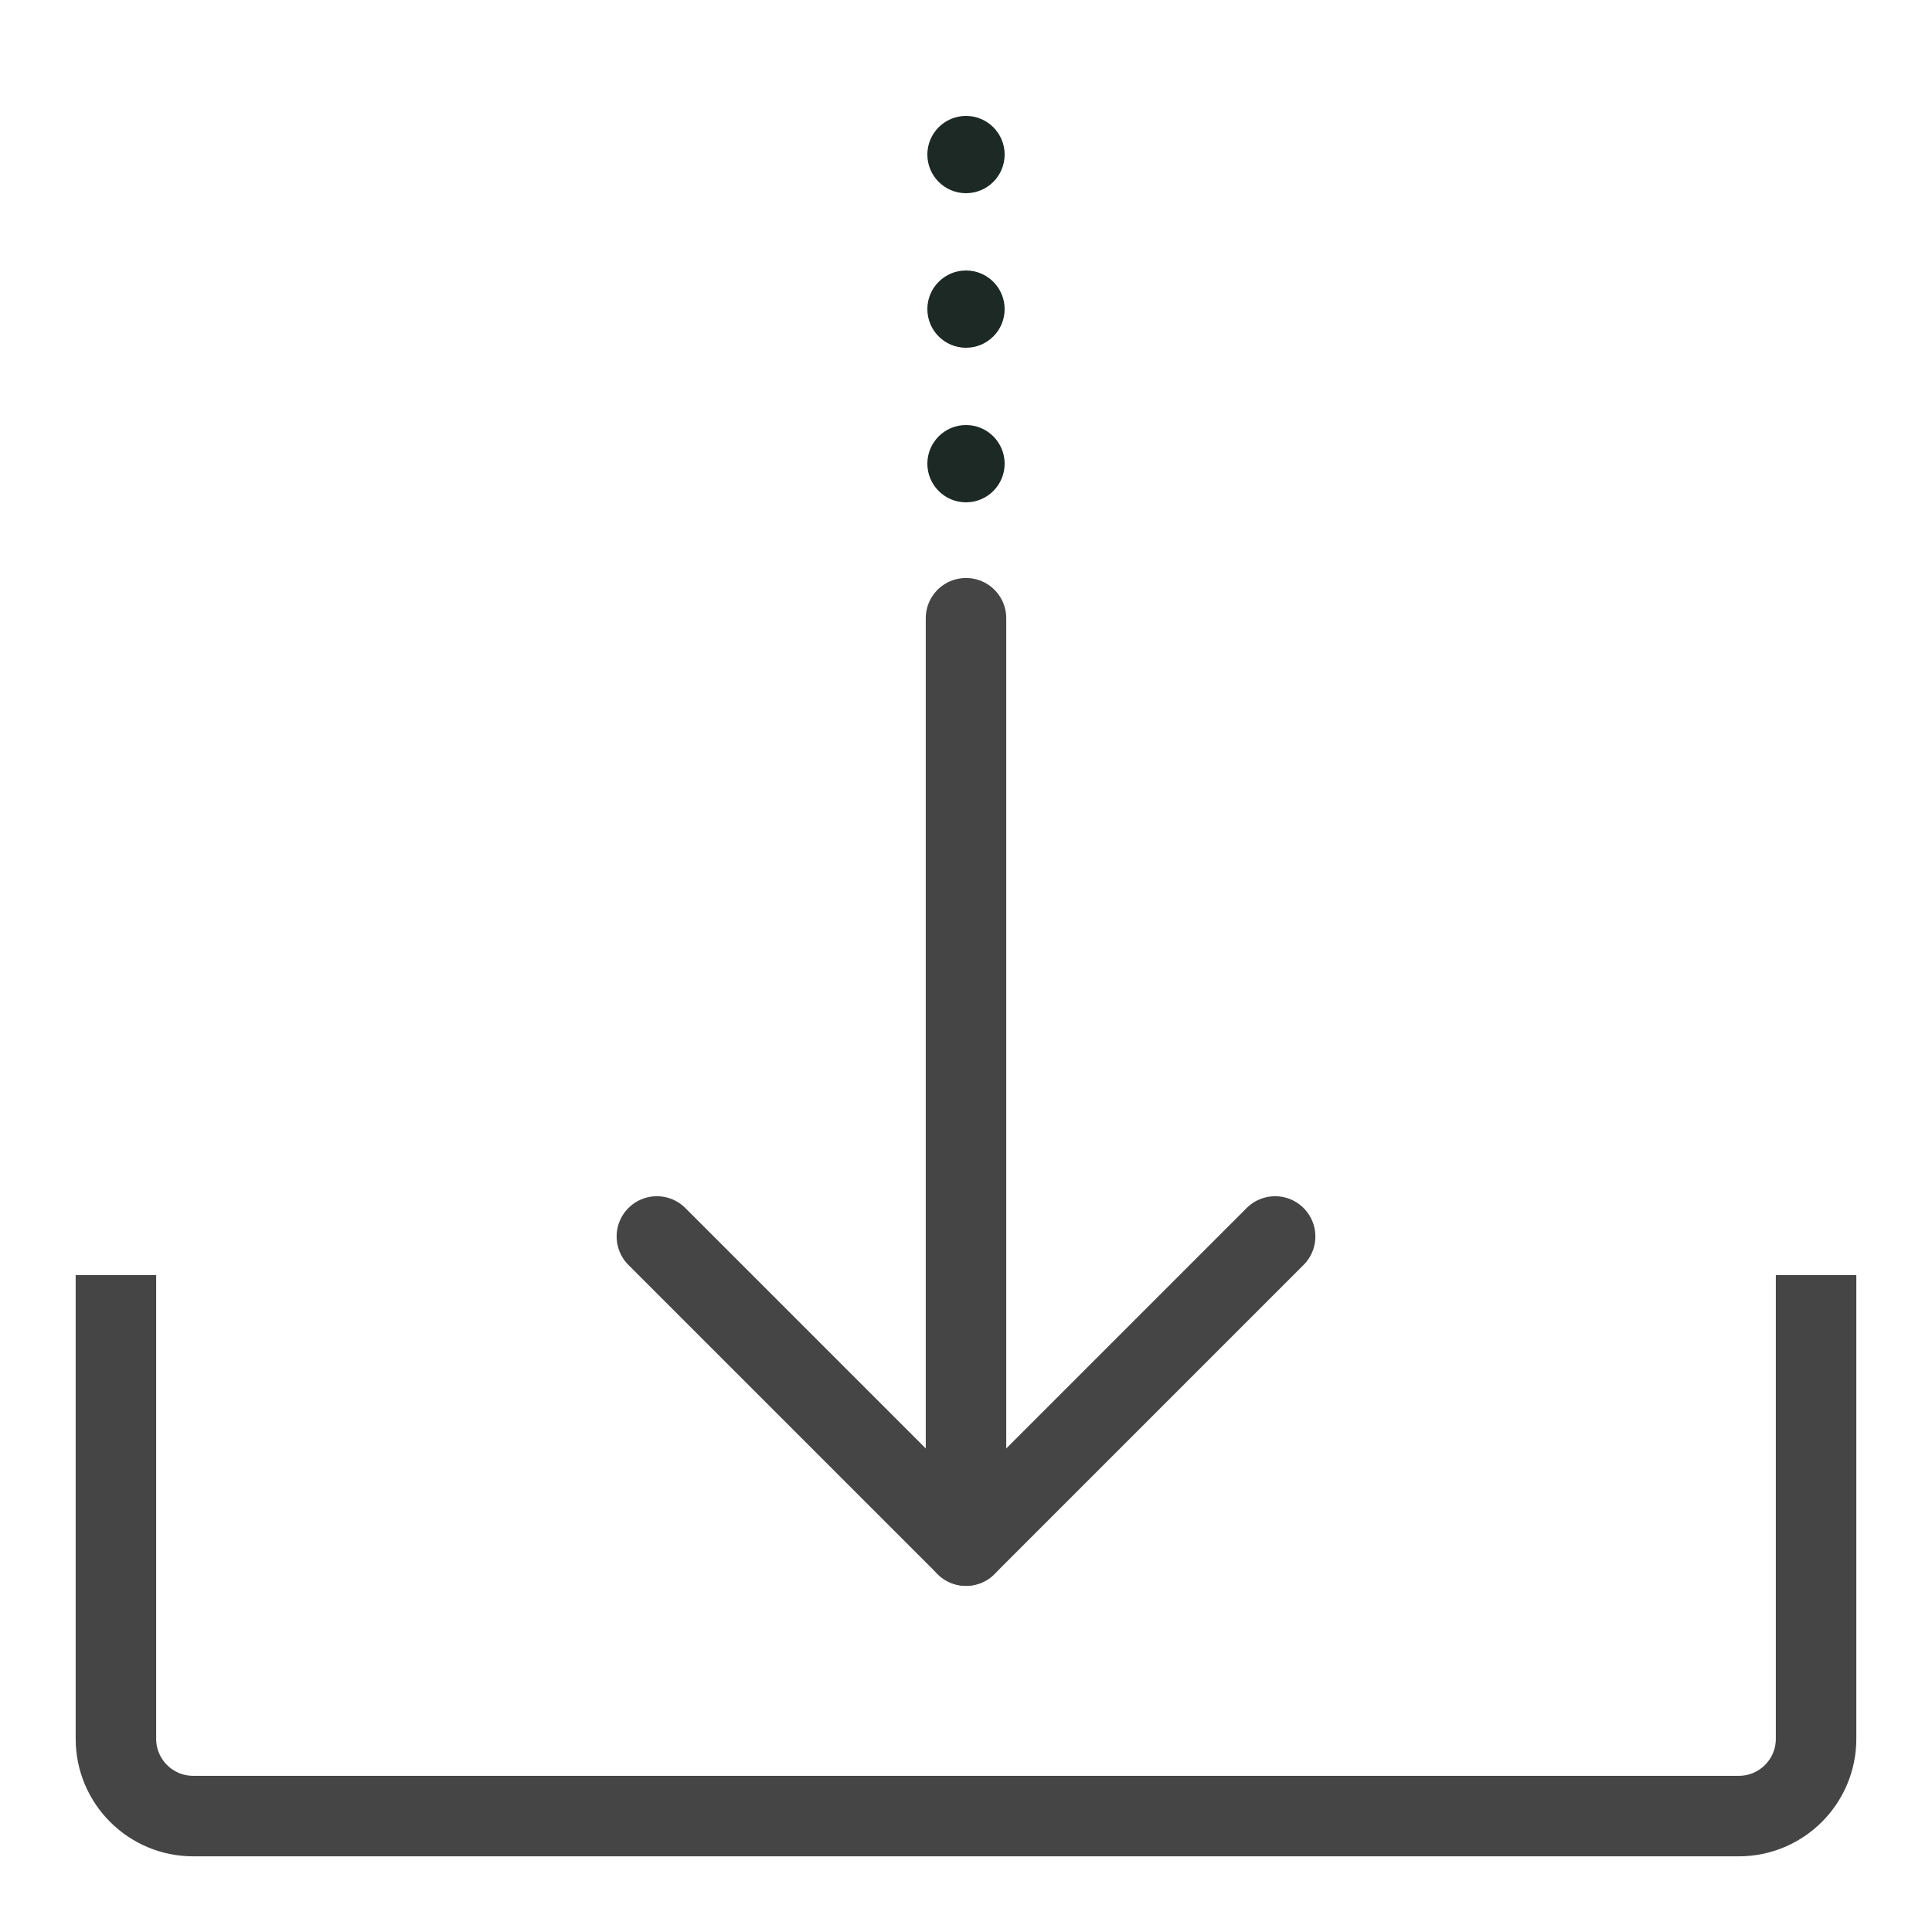
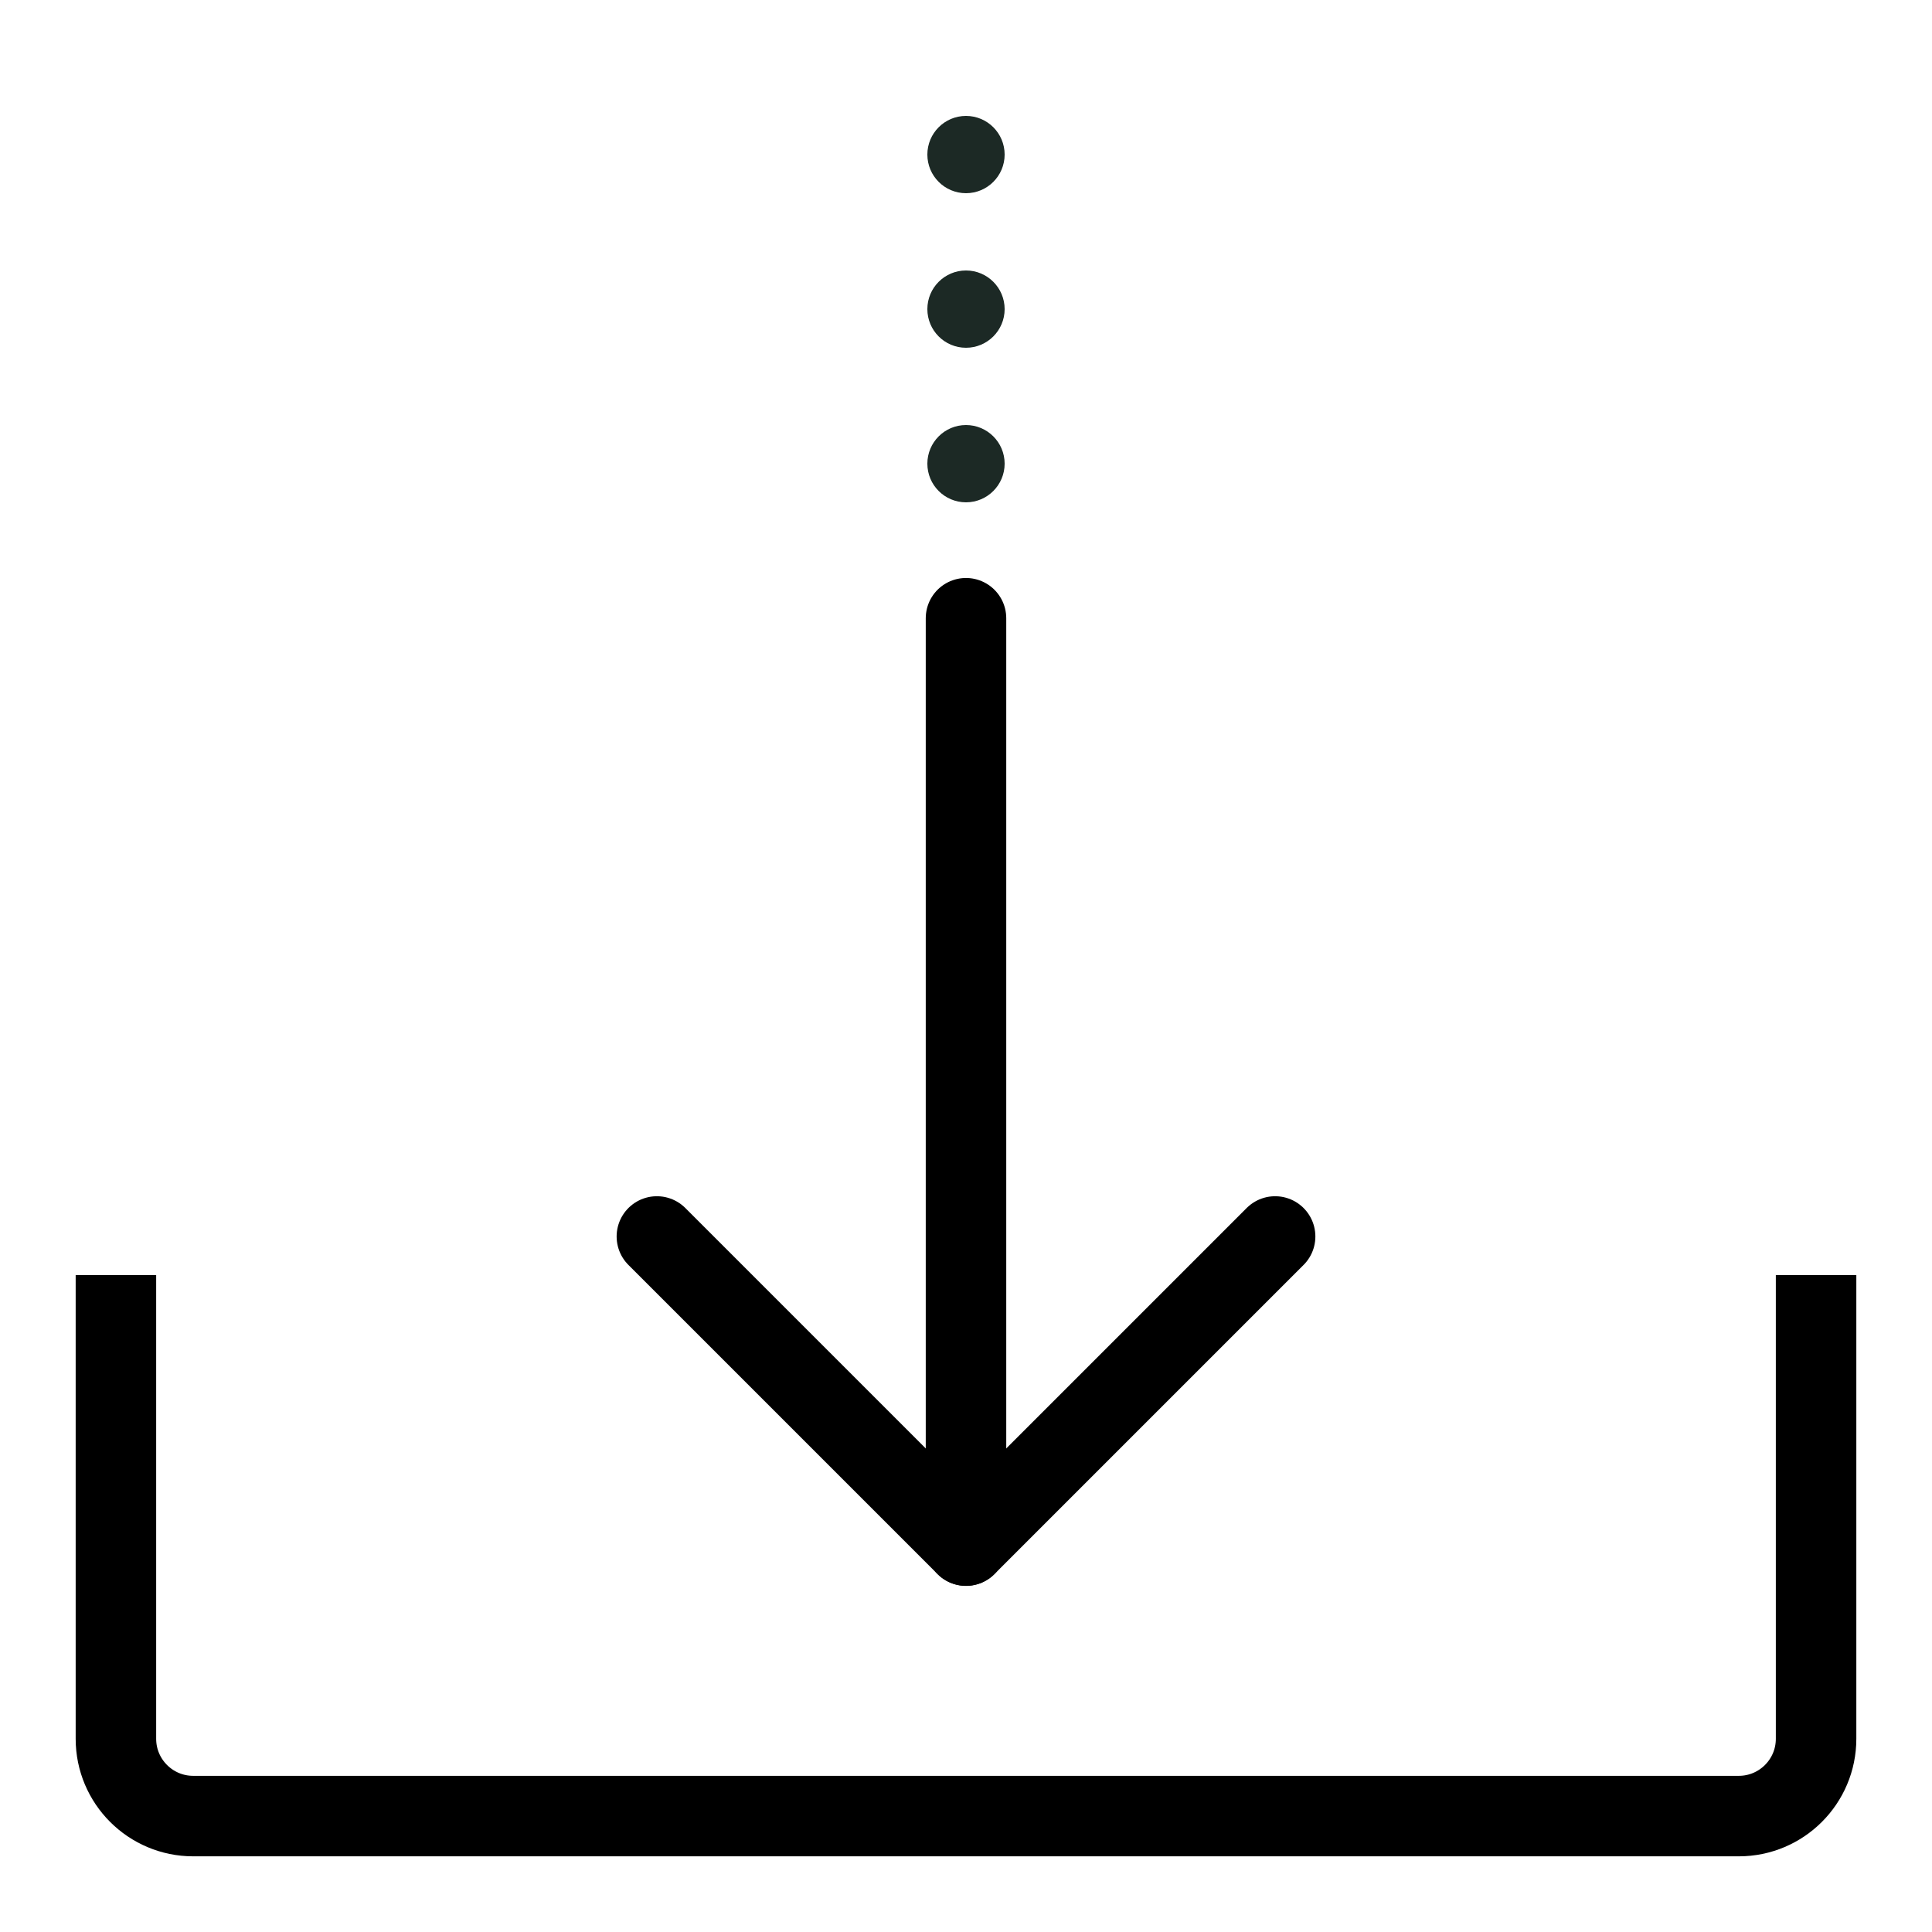
<svg xmlns="http://www.w3.org/2000/svg" width="24" height="24" viewBox="0 0 24 24" fill="none">
-   <path d="M22.56 15.84V21.6C22.56 22.13 22.13 22.56 21.6 22.56H2.4C1.87 22.56 1.44 22.13 1.44 21.6V15.84" stroke="#454545" stroke-miterlimit="10" />
-   <path d="M12 7.68V19.2" stroke="#454545" stroke-miterlimit="10" stroke-linecap="round" stroke-linejoin="round" />
-   <path d="M15.84 15.36L12 19.2L8.16 15.36" stroke="#454545" stroke-miterlimit="10" stroke-linecap="round" stroke-linejoin="round" />
+   <path d="M22.56 15.84V21.6C22.56 22.13 22.13 22.56 21.6 22.56H2.4C1.87 22.56 1.44 22.13 1.44 21.6V15.84" stroke="currentColor" stroke-miterlimit="10" />
+   <path d="M12 7.68V19.2" stroke="currentColor" stroke-miterlimit="10" stroke-linecap="round" stroke-linejoin="round" />
+   <path d="M15.84 15.36L12 19.2L8.16 15.36" stroke="currentColor" stroke-miterlimit="10" stroke-linecap="round" stroke-linejoin="round" />
  <path d="M12 2.4C12.265 2.4 12.48 2.185 12.48 1.92C12.48 1.655 12.265 1.44 12 1.44C11.735 1.44 11.52 1.655 11.52 1.92C11.52 2.185 11.735 2.4 12 2.4Z" fill="#1C2925" />
  <path d="M12 4.32C12.265 4.32 12.48 4.105 12.48 3.84C12.48 3.575 12.265 3.36 12 3.36C11.735 3.36 11.52 3.575 11.52 3.84C11.52 4.105 11.735 4.32 12 4.32Z" fill="#1C2925" />
  <path d="M12 6.24C12.265 6.24 12.48 6.025 12.48 5.76C12.48 5.495 12.265 5.28 12 5.28C11.735 5.28 11.52 5.495 11.52 5.76C11.52 6.025 11.735 6.24 12 6.24Z" fill="#1C2925" />
</svg>
